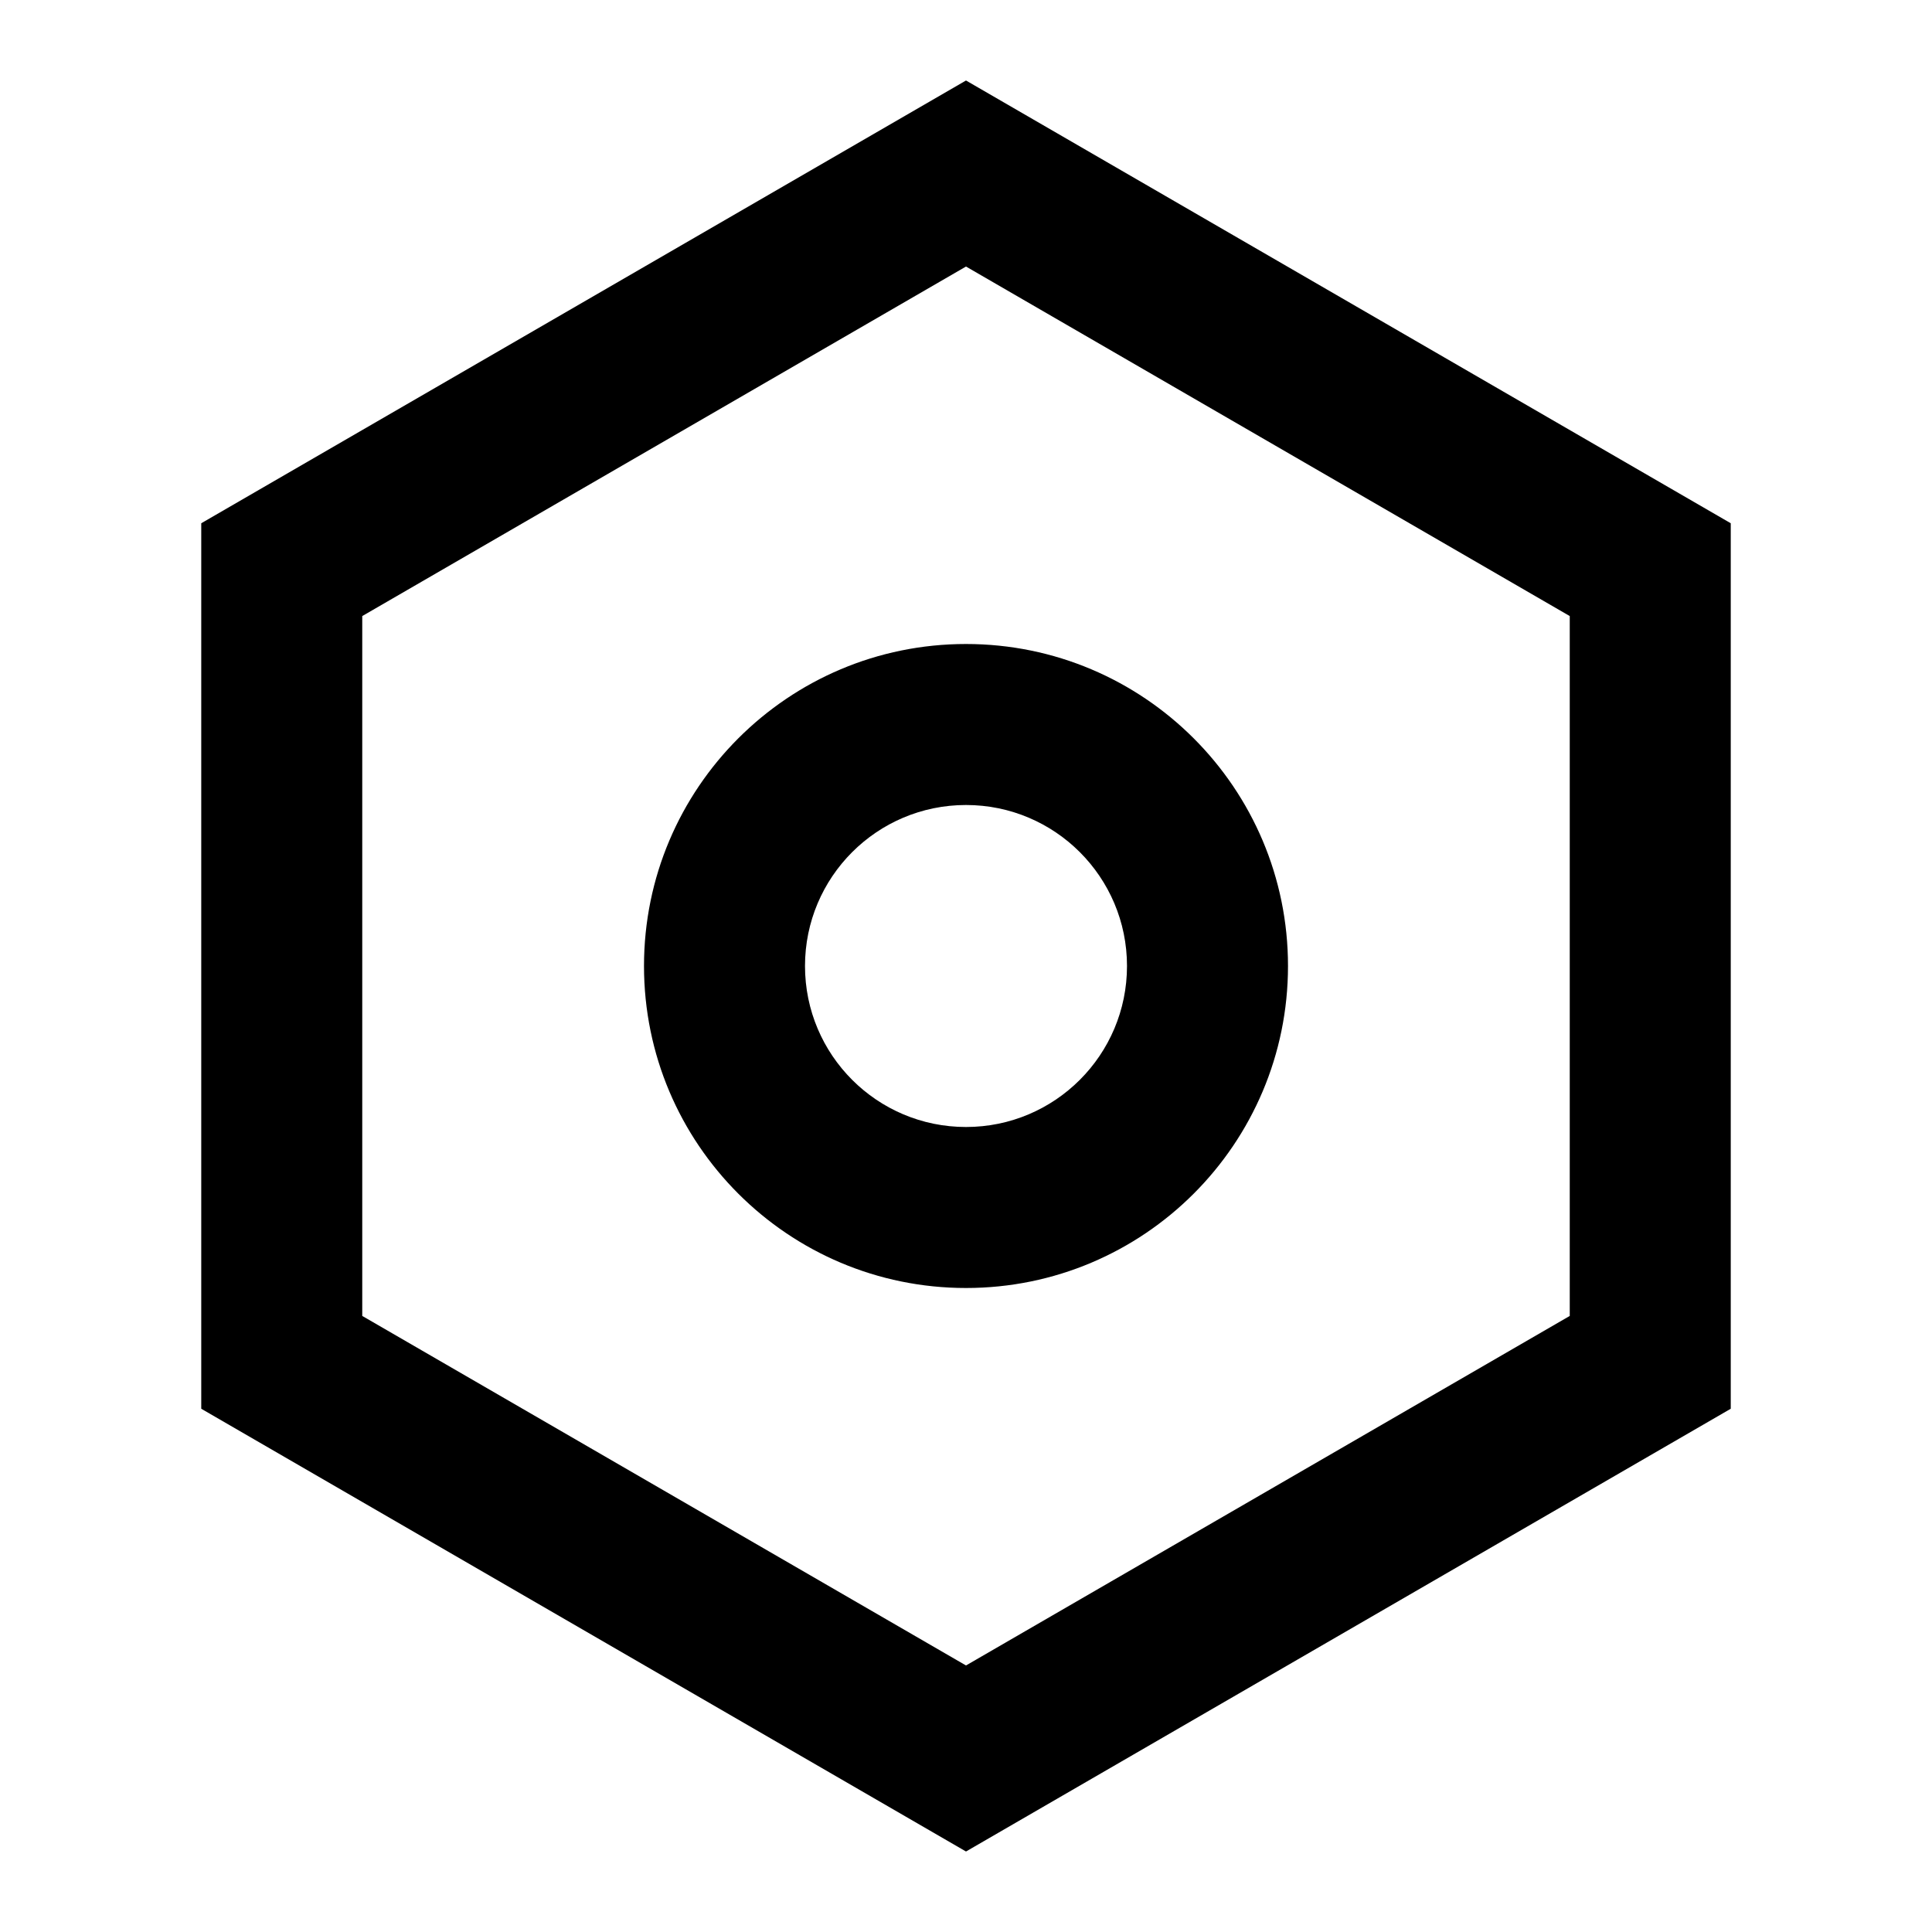
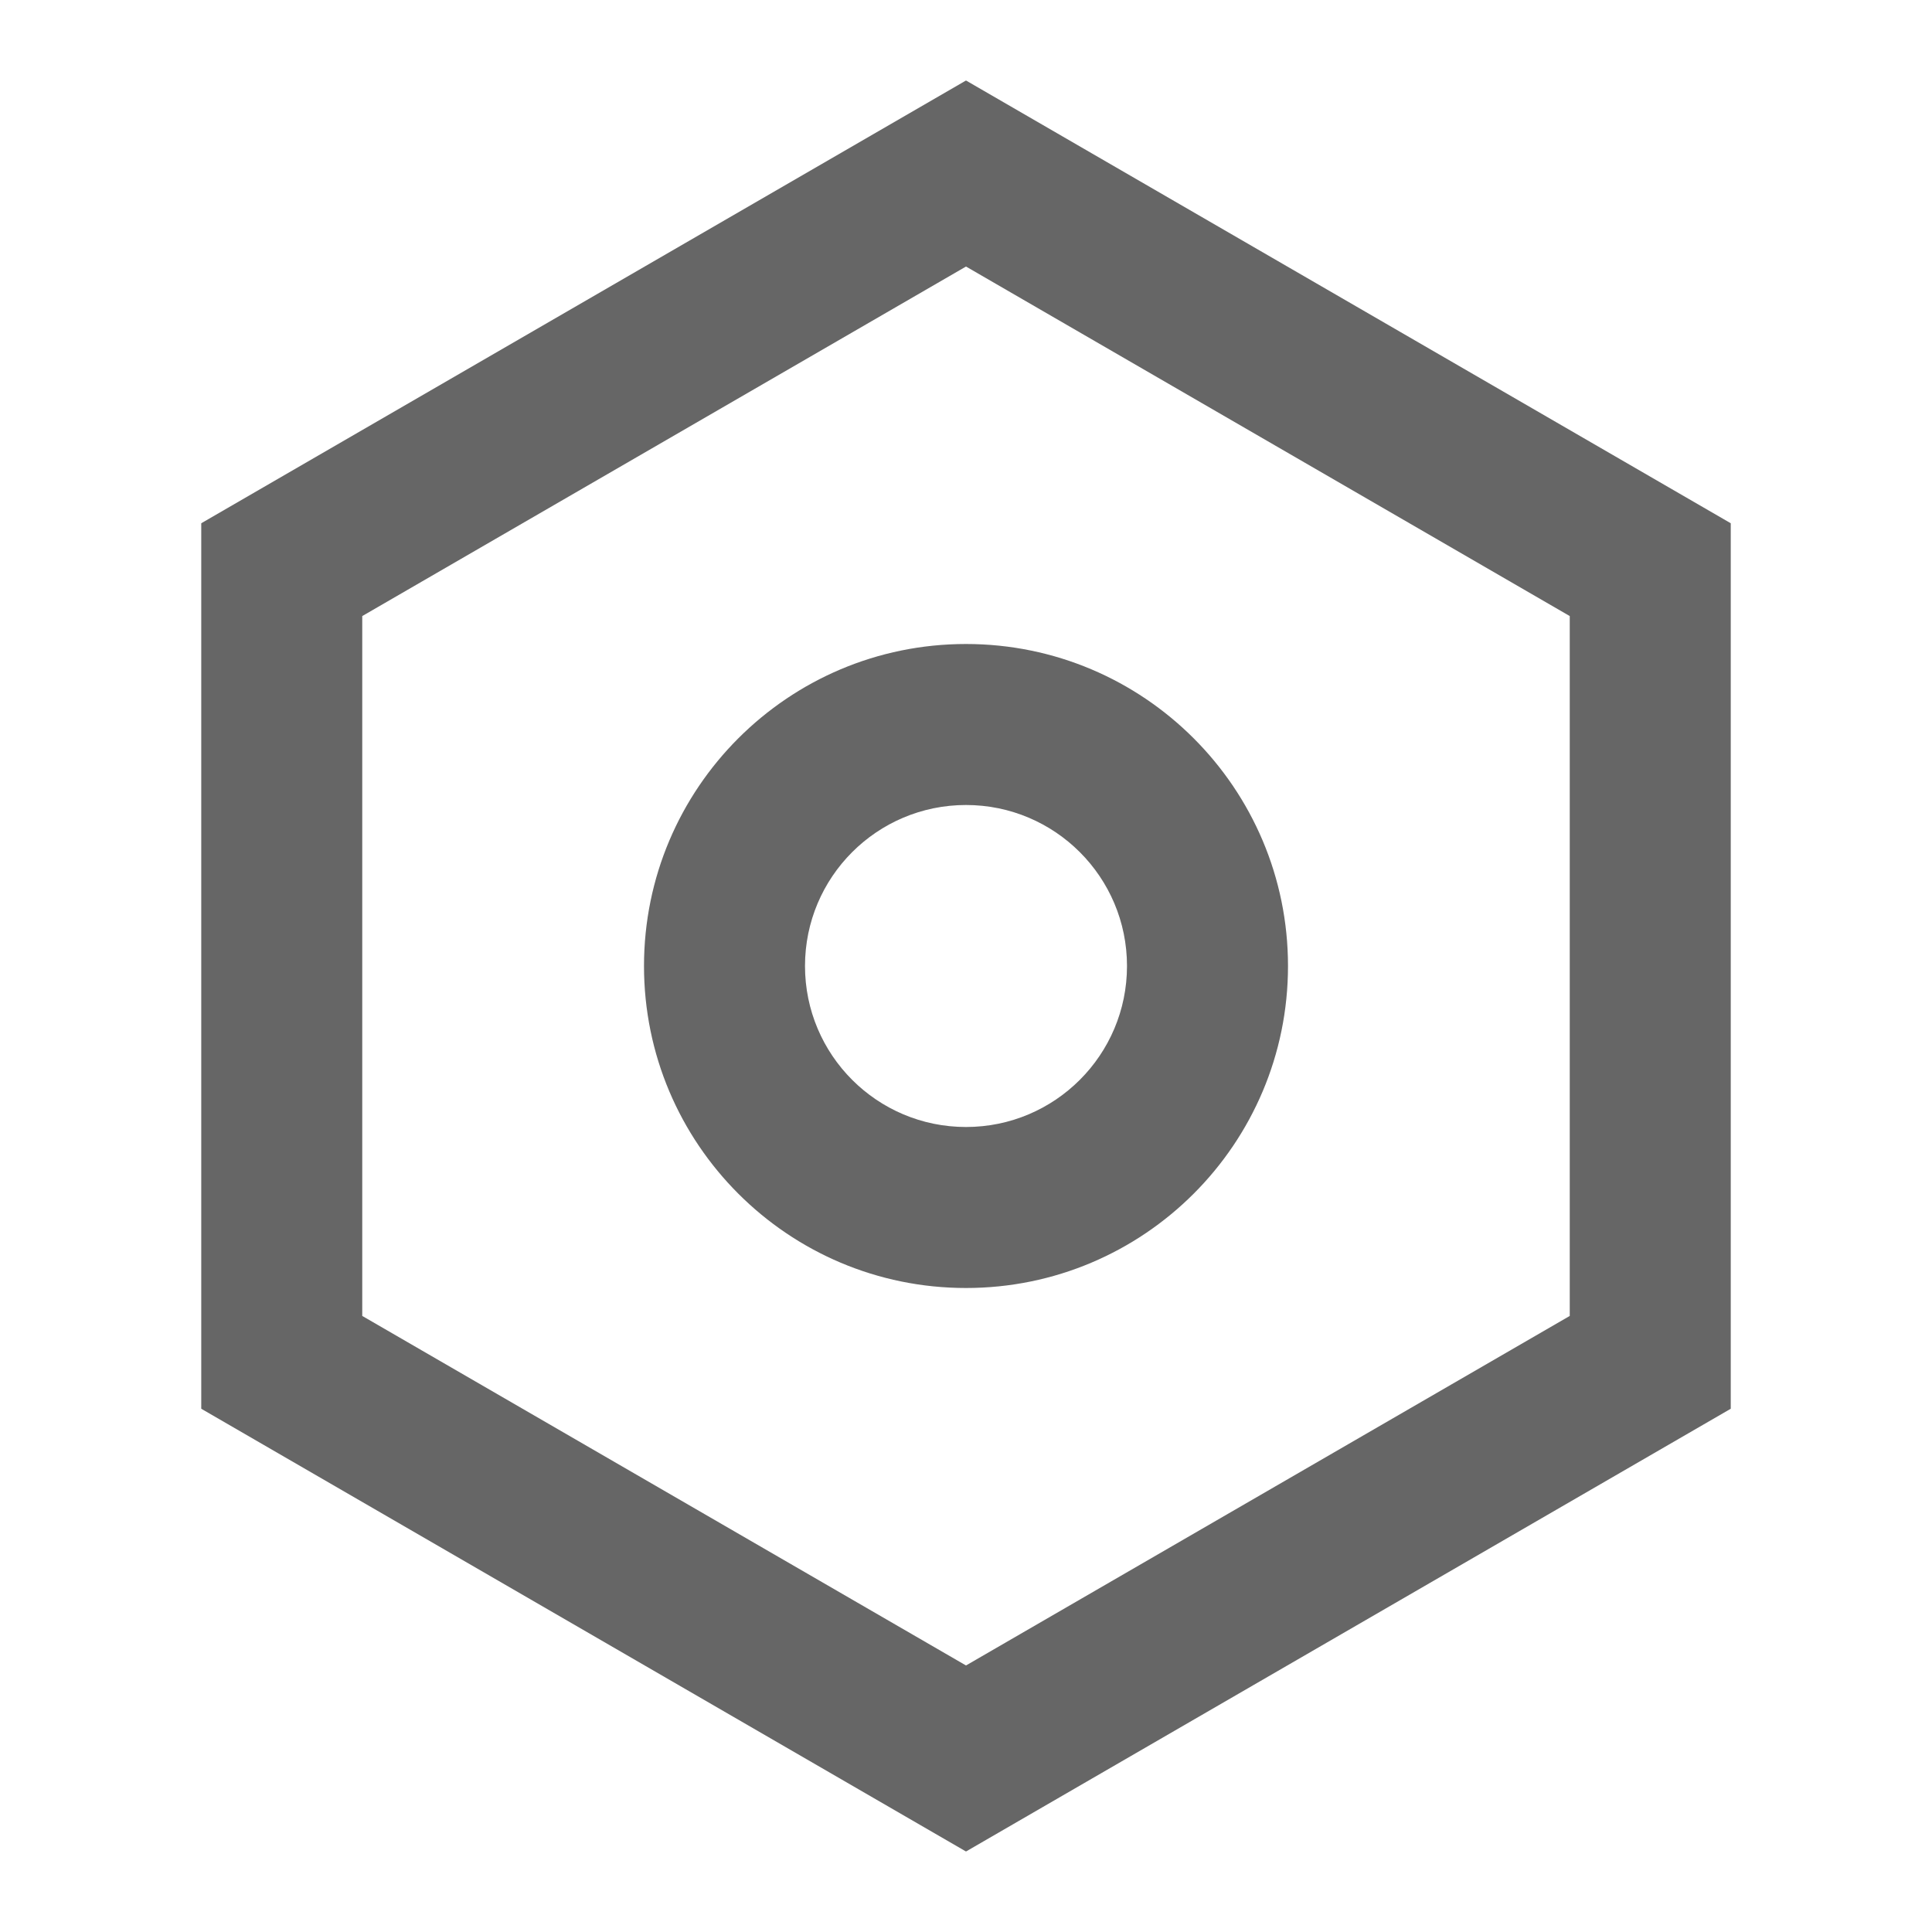
<svg xmlns="http://www.w3.org/2000/svg" width="24" height="24" viewBox="0 0 24 24" class="crayons-icon">
-   <path d="M12 1l9.5 5.5v11L12 23l-9.5-5.5v-11L12 1zm0 2.311L4.5 7.653v8.694l7.5 4.342 7.5-4.342V7.653L12 3.311zM12 16a4 4 0 110-8 4 4 0 010 8zm0-2a2 2 0 100-4 2 2 0 000 4z" />
+   <path d="M12 1l9.5 5.5v11L12 23l-9.5-5.5v-11L12 1zm0 2.311L4.5 7.653v8.694l7.5 4.342 7.5-4.342V7.653L12 3.311zM12 16a4 4 0 110-8 4 4 0 010 8zm0-2a2 2 0 100-4 2 2 0 000 4z" fill="#666" />
</svg>
